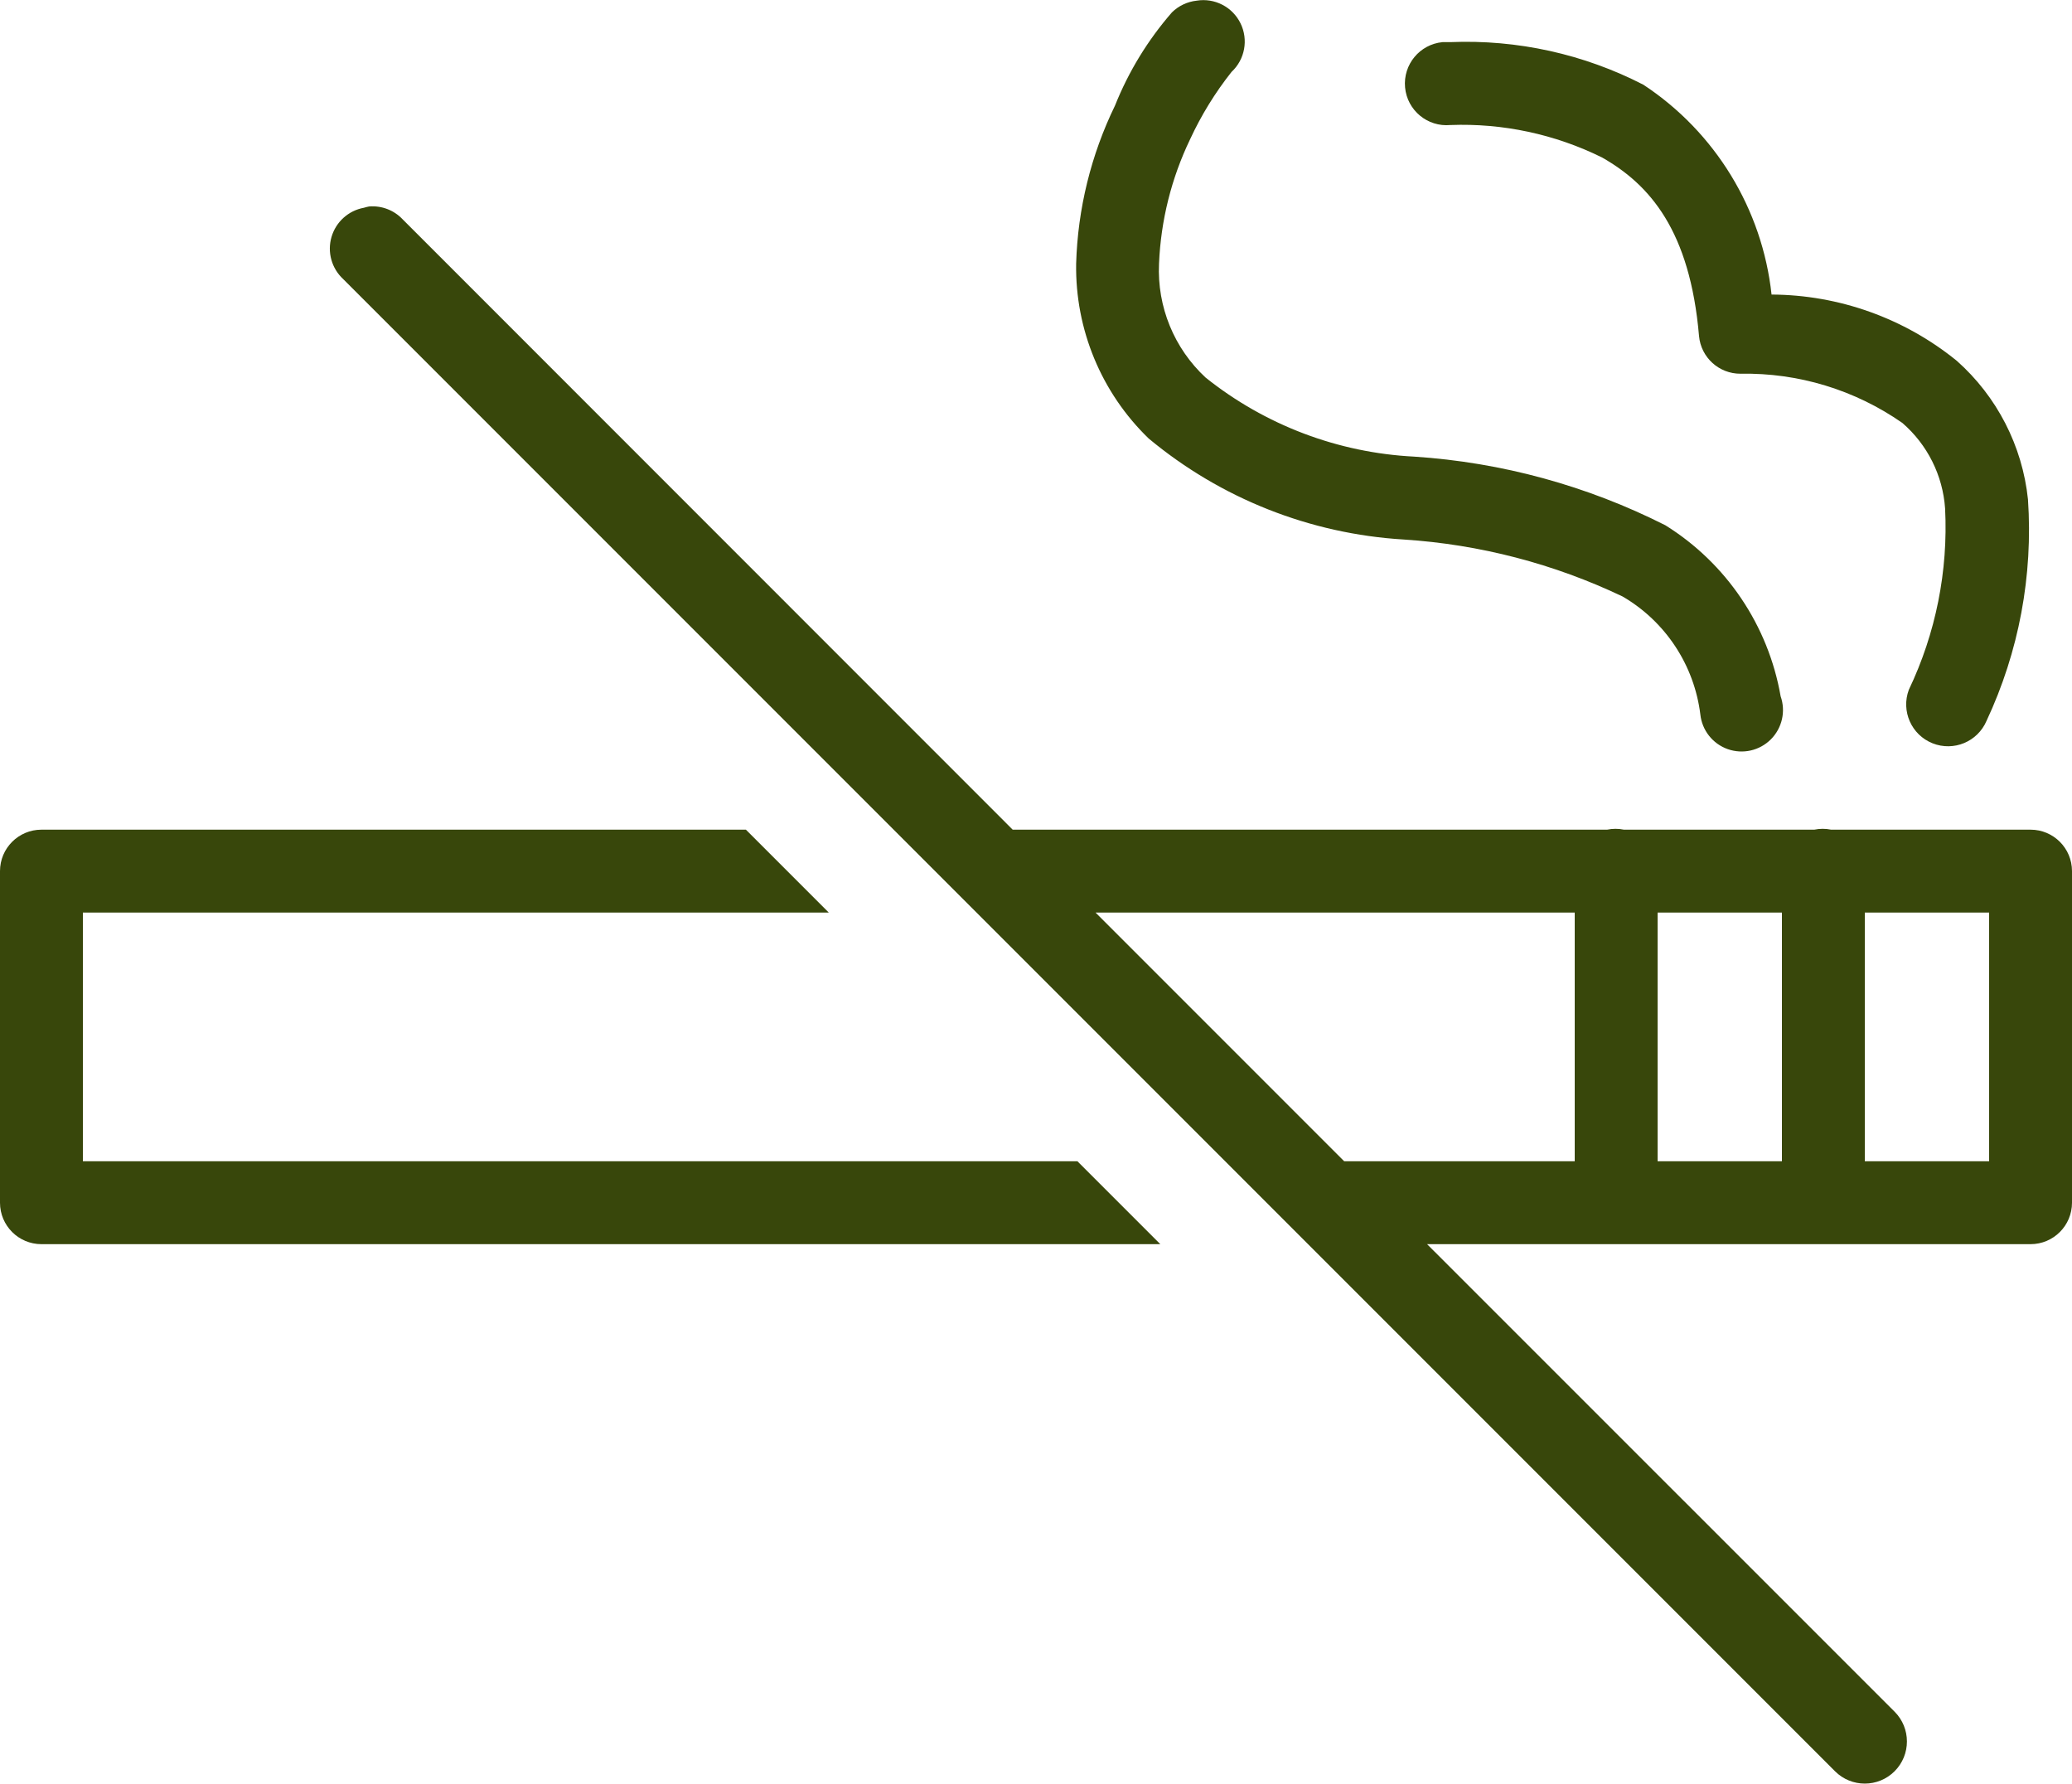
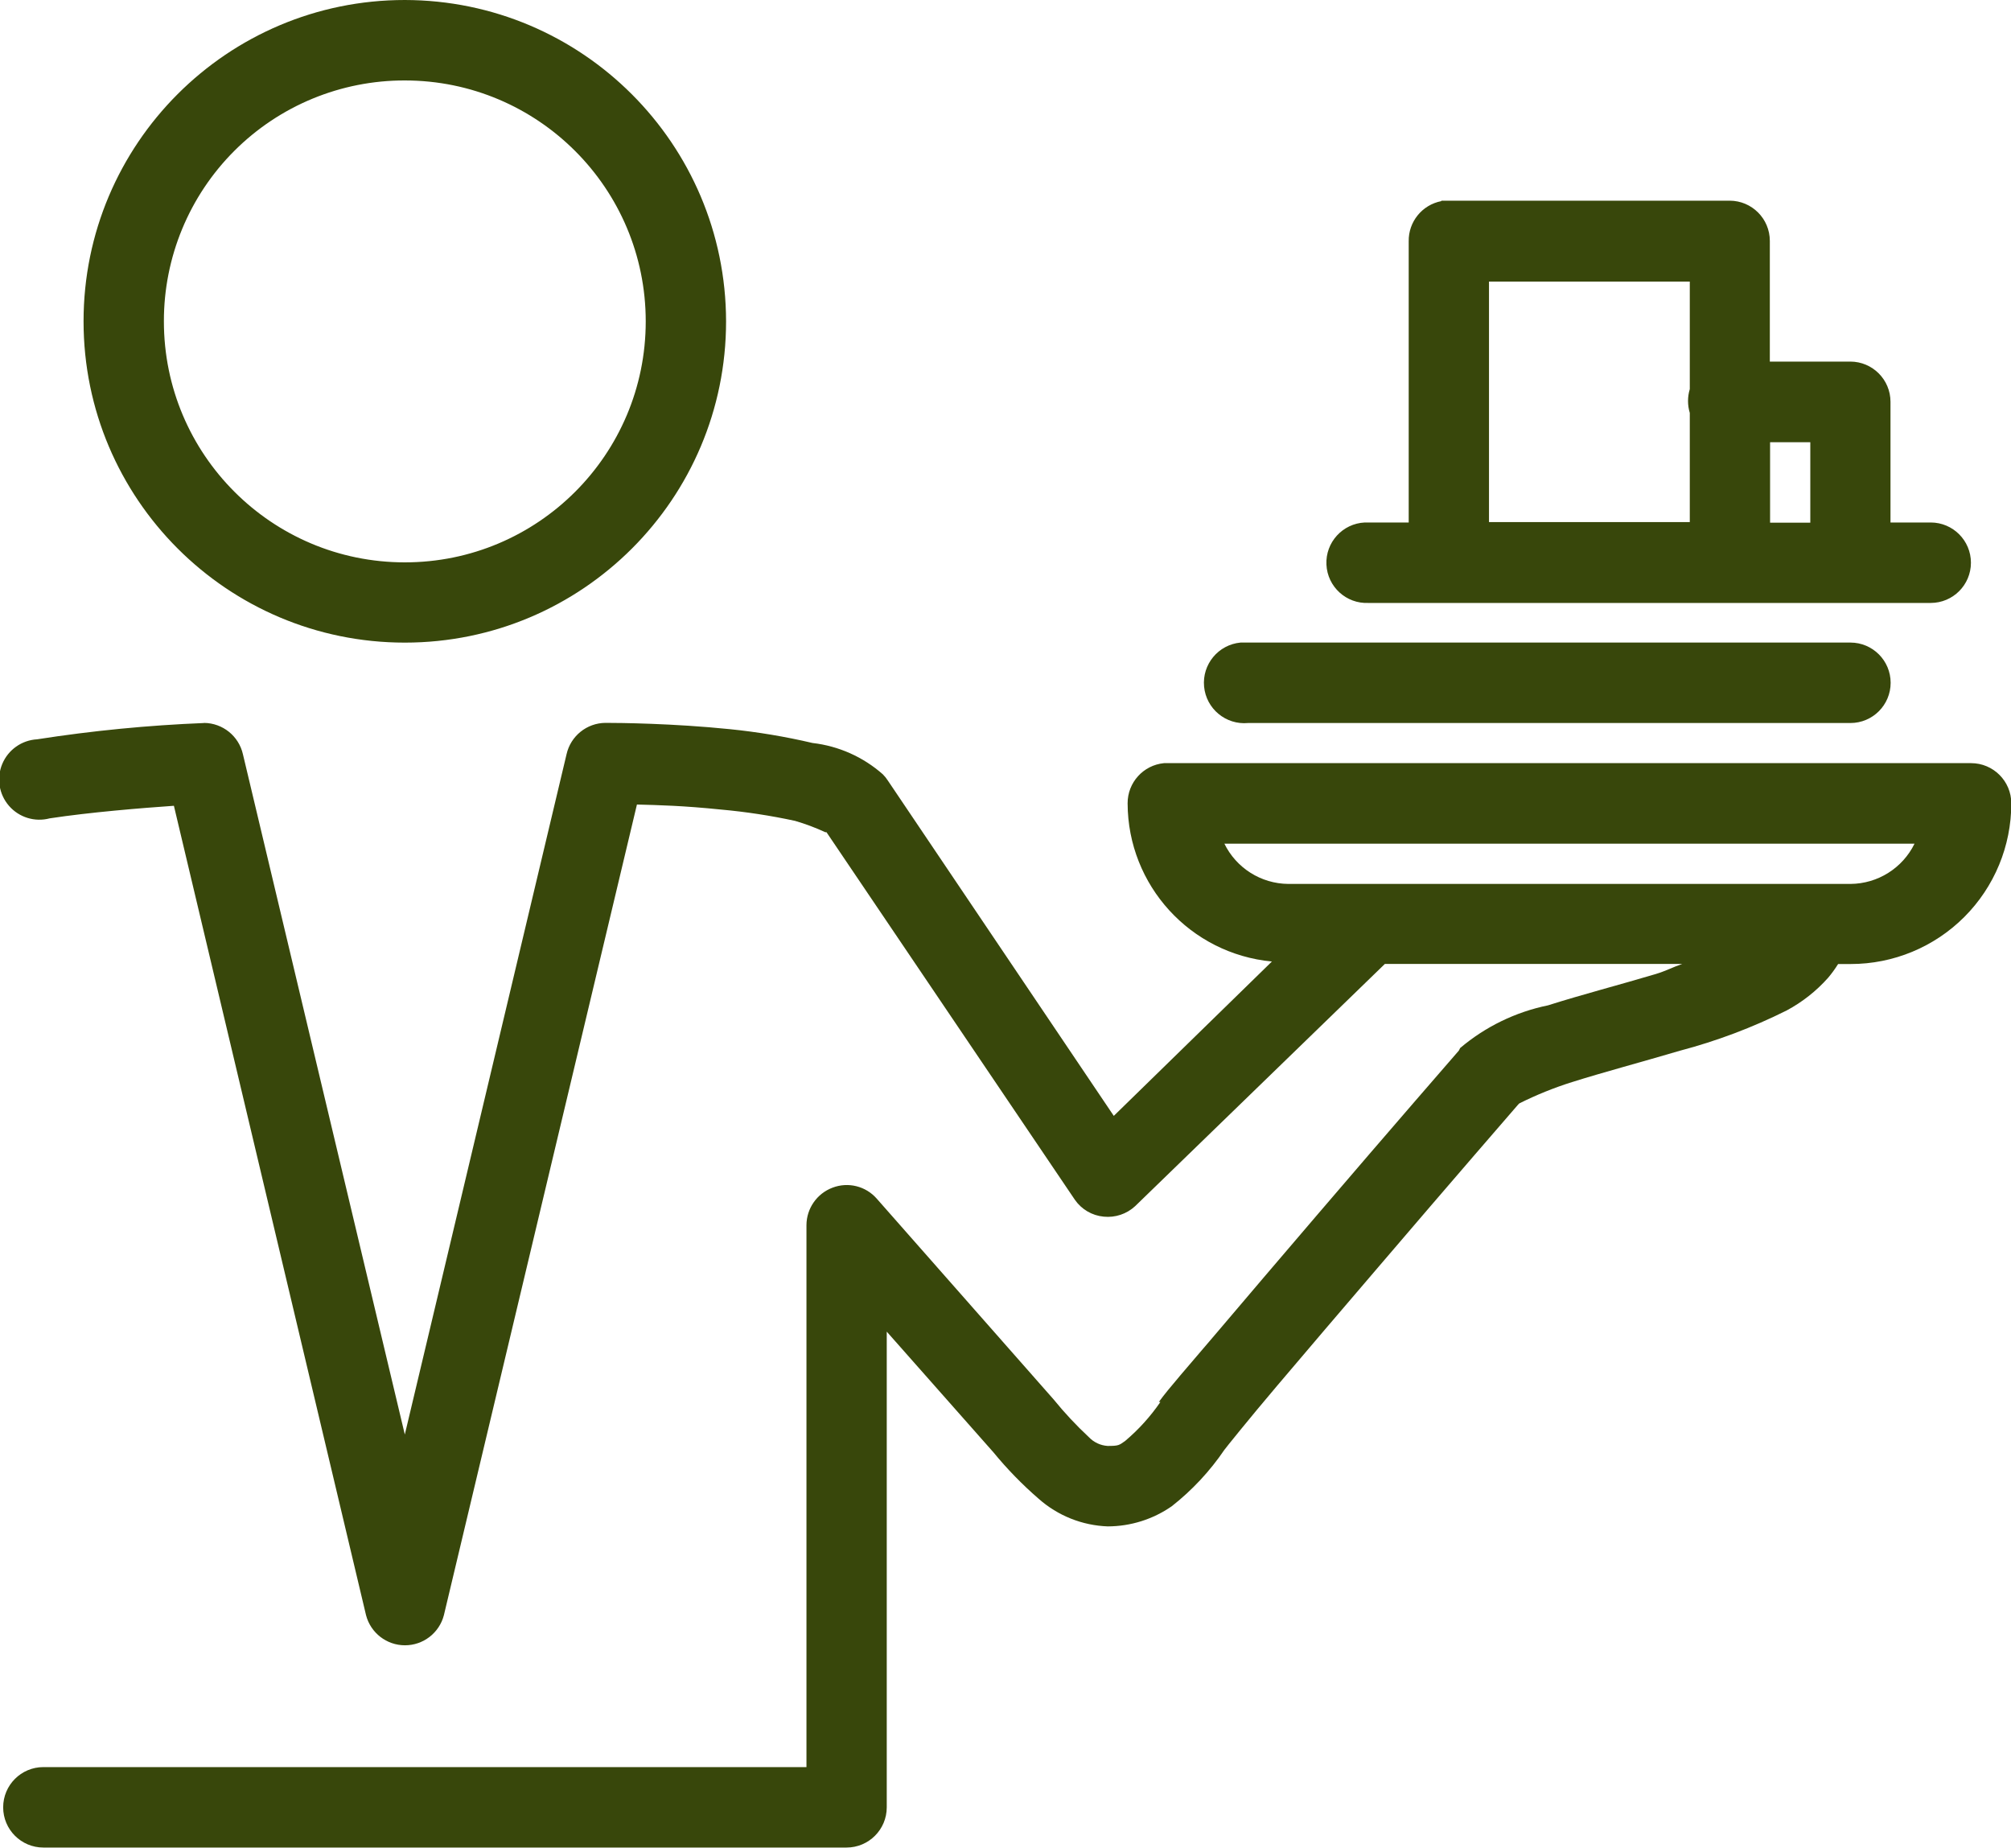
- <svg xmlns="http://www.w3.org/2000/svg" width="40" height="34.424" viewBox="0 0 40 34.424">
+ <svg xmlns="http://www.w3.org/2000/svg" width="40" height="36.741" viewBox="0 0 40 36.741">
  <defs>
    <style>.a{fill:#38470b;}</style>
  </defs>
-   <g transform="translate(0 -3.987)">
-     <path class="a" d="M23.1,4a.806.806,0,0,0-.475.225,6.288,6.288,0,0,0-1.1,1.8,7.471,7.471,0,0,0-.75,3.05,4.592,4.592,0,0,0,1.4,3.375A8.493,8.493,0,0,0,27.1,14.4a11.541,11.541,0,0,1,4.225,1.1,3.072,3.072,0,0,1,1.5,2.275.8.8,0,1,0,1.55-.35,4.872,4.872,0,0,0-2.225-3.3A12.569,12.569,0,0,0,27.3,12.8a7.019,7.019,0,0,1-4.025-1.525,2.82,2.82,0,0,1-.9-2.2,6.125,6.125,0,0,1,.6-2.4,6.457,6.457,0,0,1,.8-1.3A.8.8,0,0,0,23.1,4Zm4.75.8A.8.8,0,0,0,28,6.4a6.094,6.094,0,0,1,2.925.625c.925.525,1.7,1.413,1.875,3.45a.8.8,0,0,0,.8.725,5.29,5.29,0,0,1,3.125.95,2.4,2.4,0,0,1,.825,1.65,7.273,7.273,0,0,1-.7,3.5.808.808,0,0,0,1.5.6,8.686,8.686,0,0,0,.8-4.275,4.153,4.153,0,0,0-1.375-2.675A5.717,5.717,0,0,0,34.2,9.672a5.57,5.57,0,0,0-2.475-4.05A7.474,7.474,0,0,0,28,4.8h-.15ZM7.125,7.972a.935.935,0,0,0-.1.025A.8.8,0,0,0,6.4,8.56a.8.8,0,0,0,.225.813l28.8,28.8a.813.813,0,1,0,1.15-1.15L27.55,28H39.2a.8.8,0,0,0,.8-.8V20.8a.8.8,0,0,0-.8-.8H35.35a.813.813,0,0,0-.325,0H31.35a.813.813,0,0,0-.325,0H19.55L7.775,8.222A.8.8,0,0,0,7.125,7.972ZM.8,20a.8.8,0,0,0-.8.8v6.4a.8.8,0,0,0,.8.8H22.4l-1.6-1.6H1.6V21.6H16L14.4,20Zm20.35,1.6H30.4v4.8H25.95ZM32,21.6h2.4v4.8H32Zm4,0h2.4v4.8H36Z" transform="translate(0 0)" />
+   <g transform="translate(0.081 -2)">
+     <path class="a" d="M7.971,2a6.39,6.39,0,1,0,6.39,6.39A6.4,6.4,0,0,0,7.971,2Zm0,1.6A4.792,4.792,0,1,1,3.179,8.39,4.782,4.782,0,0,1,7.971,3.6Zm20.617,2.4a.8.8,0,0,0-.649.8v5.591h-.874a.8.8,0,0,0,.075,1.6H38.322a.8.8,0,1,0,0-1.6h-.8v-2.4a.8.8,0,0,0-.8-.8h-1.6v-2.4a.8.8,0,0,0-.8-.8H28.588Zm.948,1.6H33.53V9.738a.818.818,0,0,0,0,.474v2.171H29.536Zm5.591,3.195h.8v1.6h-.8ZM24.594,14.779a.8.8,0,1,0,.15,1.6H36.725a.8.8,0,1,0,0-1.6H24.594Zm-20.617,1.6a29.209,29.209,0,0,0-3.32.324.8.8,0,1,0,.25,1.572c.8-.122,1.835-.206,2.471-.25L7.2,34.123a.8.8,0,0,0,1.548,0L12.588,18c.44.012.911.022,1.672.1a12.088,12.088,0,0,1,1.473.225,4.261,4.261,0,0,1,.6.225s.028,0,.025,0L21.3,25.862a.787.787,0,0,0,.571.334.8.8,0,0,0,.627-.209l4.967-4.817H33.38c-.193.066-.318.137-.524.2-.721.215-1.47.409-2.147.624a3.919,3.919,0,0,0-1.747.849.373.373,0,0,0-.025.05s-1.392,1.6-2.82,3.27c-.714.833-1.423,1.666-2,2.346s-.961,1.111-1.148,1.373H23a3.91,3.91,0,0,1-.7.774c-.122.087-.131.1-.349.1a.565.565,0,0,1-.374-.175,7.384,7.384,0,0,1-.7-.749l-3.519-3.994a.792.792,0,0,0-.88-.218.8.8,0,0,0-.518.743V37.143H.782a.8.8,0,1,0,0,1.6H16.757a.8.8,0,0,0,.8-.8v-9.46l2.122,2.4a7.573,7.573,0,0,0,.9.924,2.192,2.192,0,0,0,1.373.549,2.238,2.238,0,0,0,1.273-.4,4.988,4.988,0,0,0,1.048-1.123c.012-.019.477-.6,1.048-1.273s1.307-1.538,2.022-2.371c1.413-1.654,2.749-3.195,2.771-3.22l.025-.025a7.118,7.118,0,0,1,1.048-.424c.612-.193,1.388-.4,2.147-.624a11.05,11.05,0,0,0,2.122-.8,2.994,2.994,0,0,0,.824-.649,2.3,2.3,0,0,0,.2-.275h.25a3.193,3.193,0,0,0,3.195-3.195.8.8,0,0,0-.8-.8H23.072a.8.8,0,0,0-.724.8,3.168,3.168,0,0,0,2.87,3.145l-3.145,3.07L17.58,17.525a.762.762,0,0,0-.1-.125,2.554,2.554,0,0,0-1.4-.624,12.866,12.866,0,0,0-1.647-.275c-1.129-.115-2.187-.125-2.471-.125a.8.8,0,0,0-.774.624L7.971,30.529,4.751,17A.8.8,0,0,0,3.977,16.377Zm20.292,2.4H38a1.429,1.429,0,0,1-1.273.8H25.543A1.429,1.429,0,0,1,24.27,18.773Z" />
  </g>
</svg>
